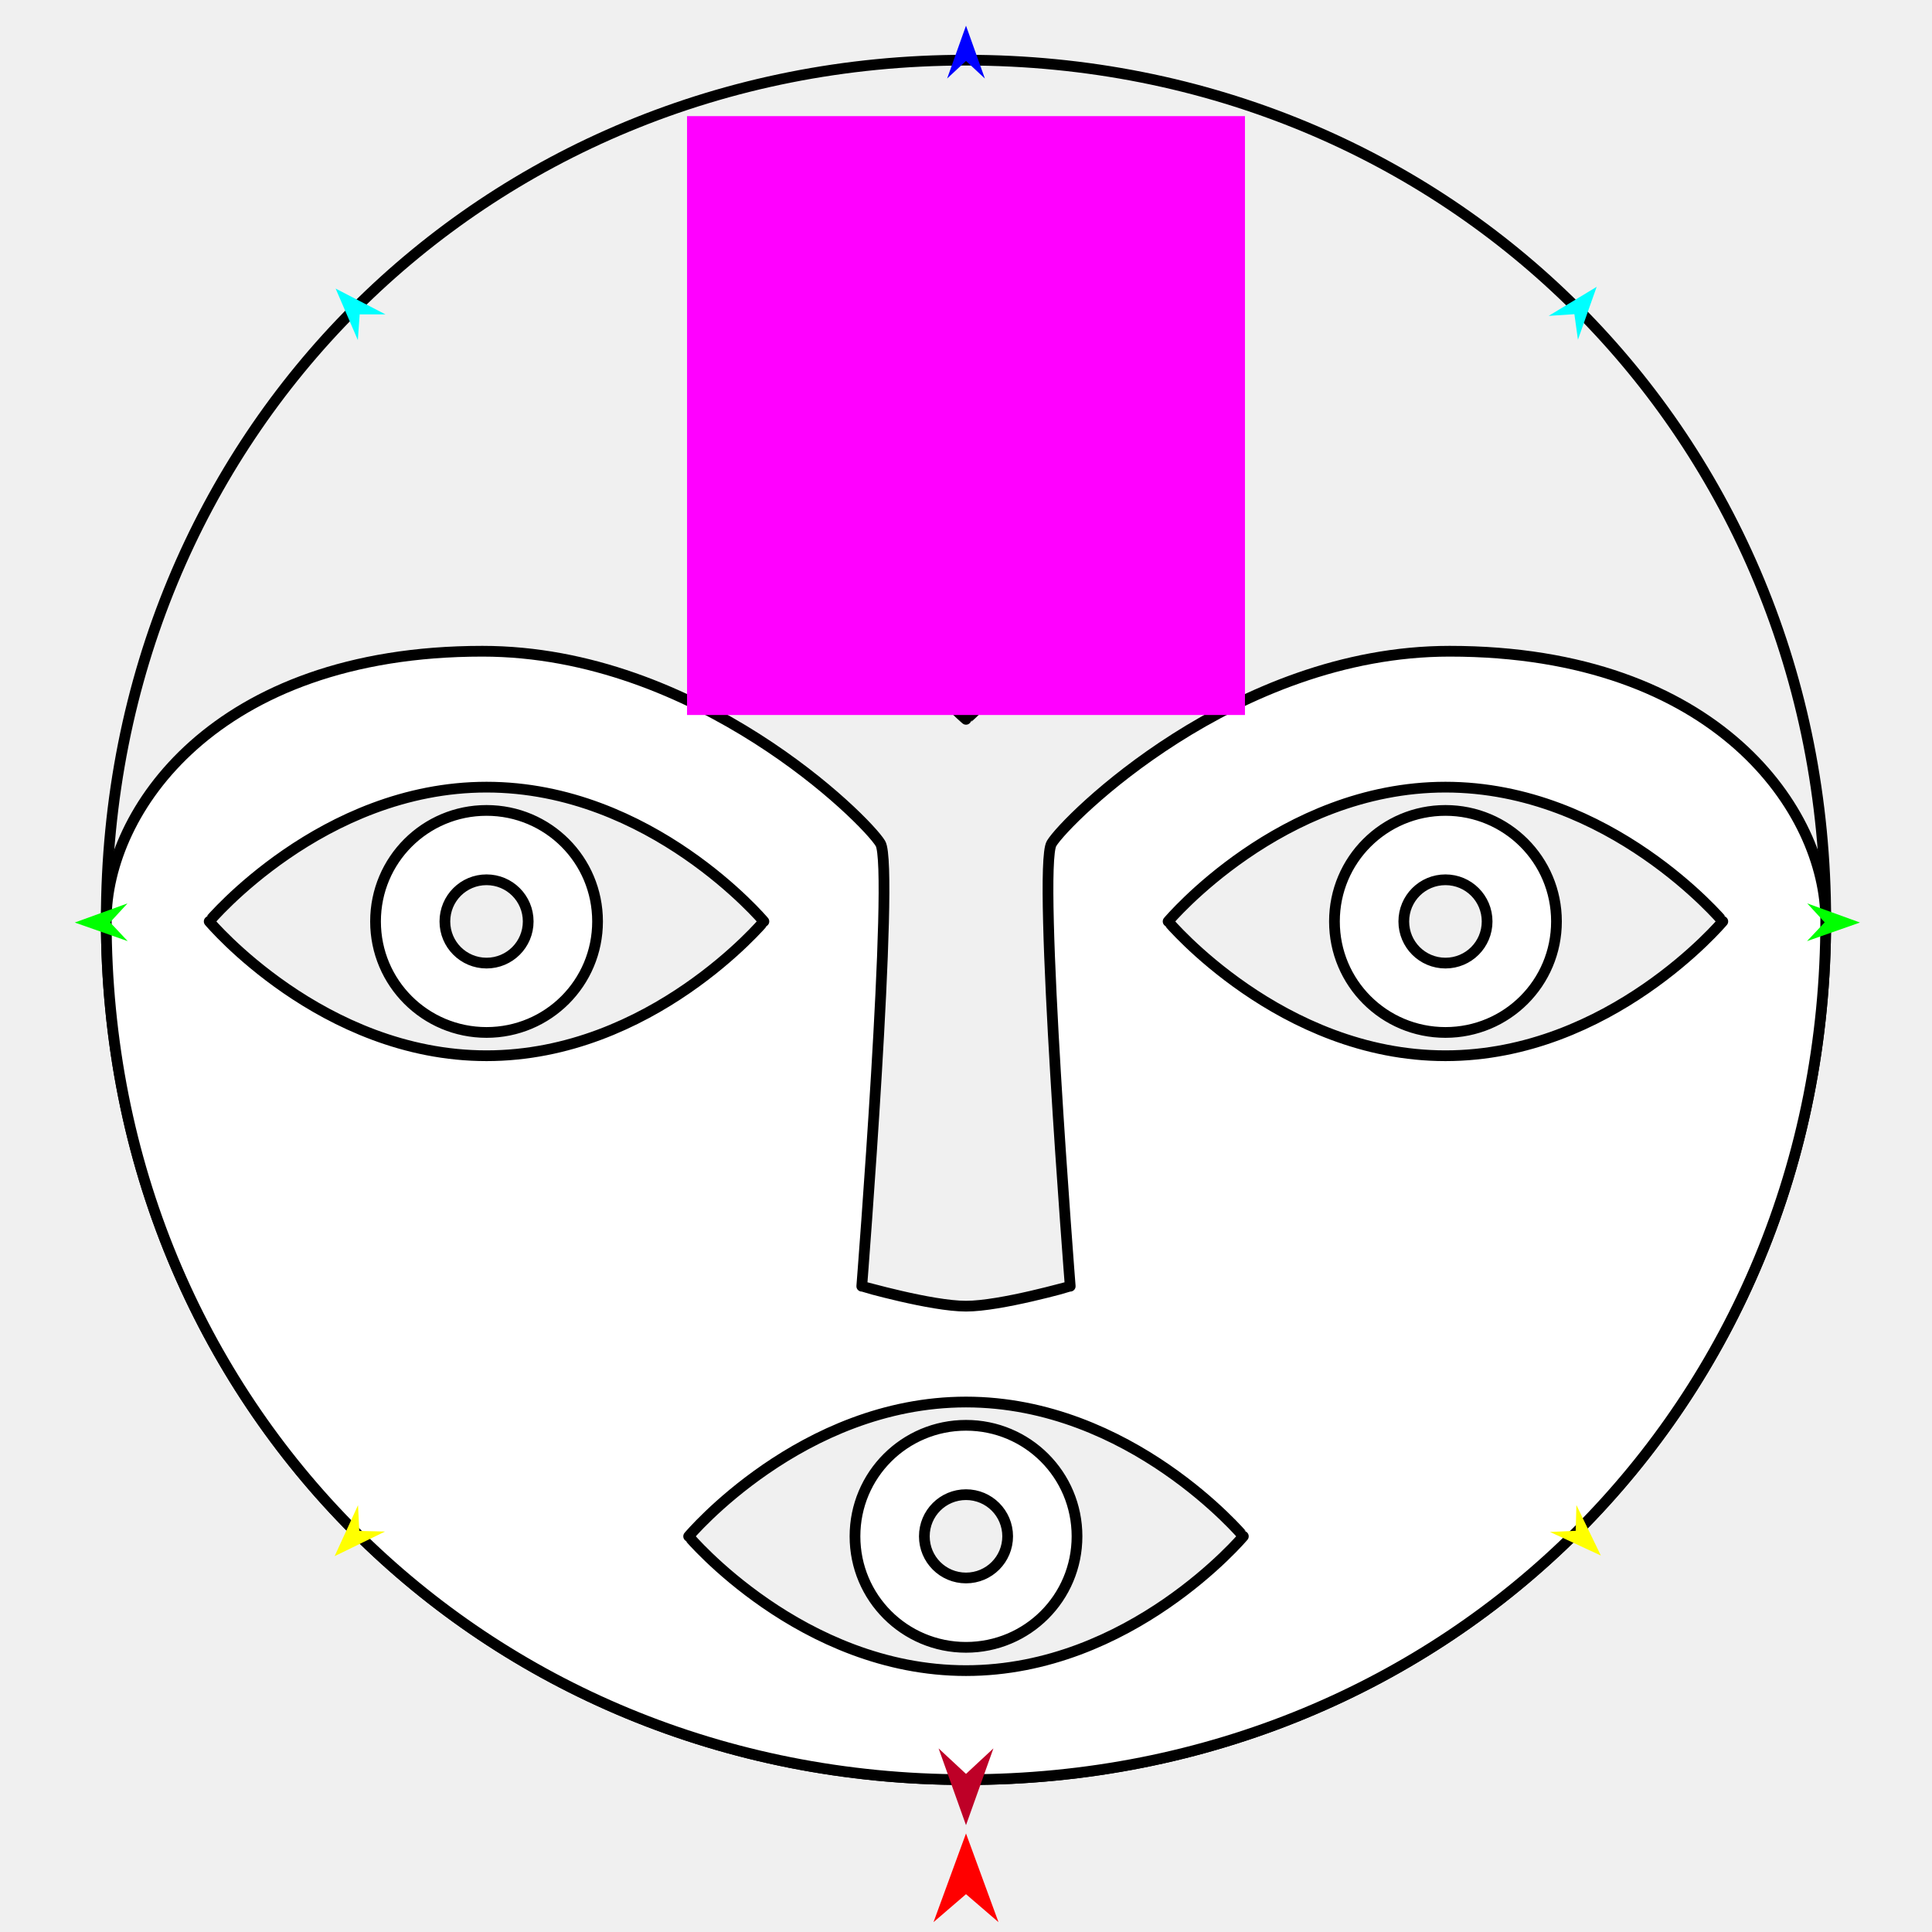
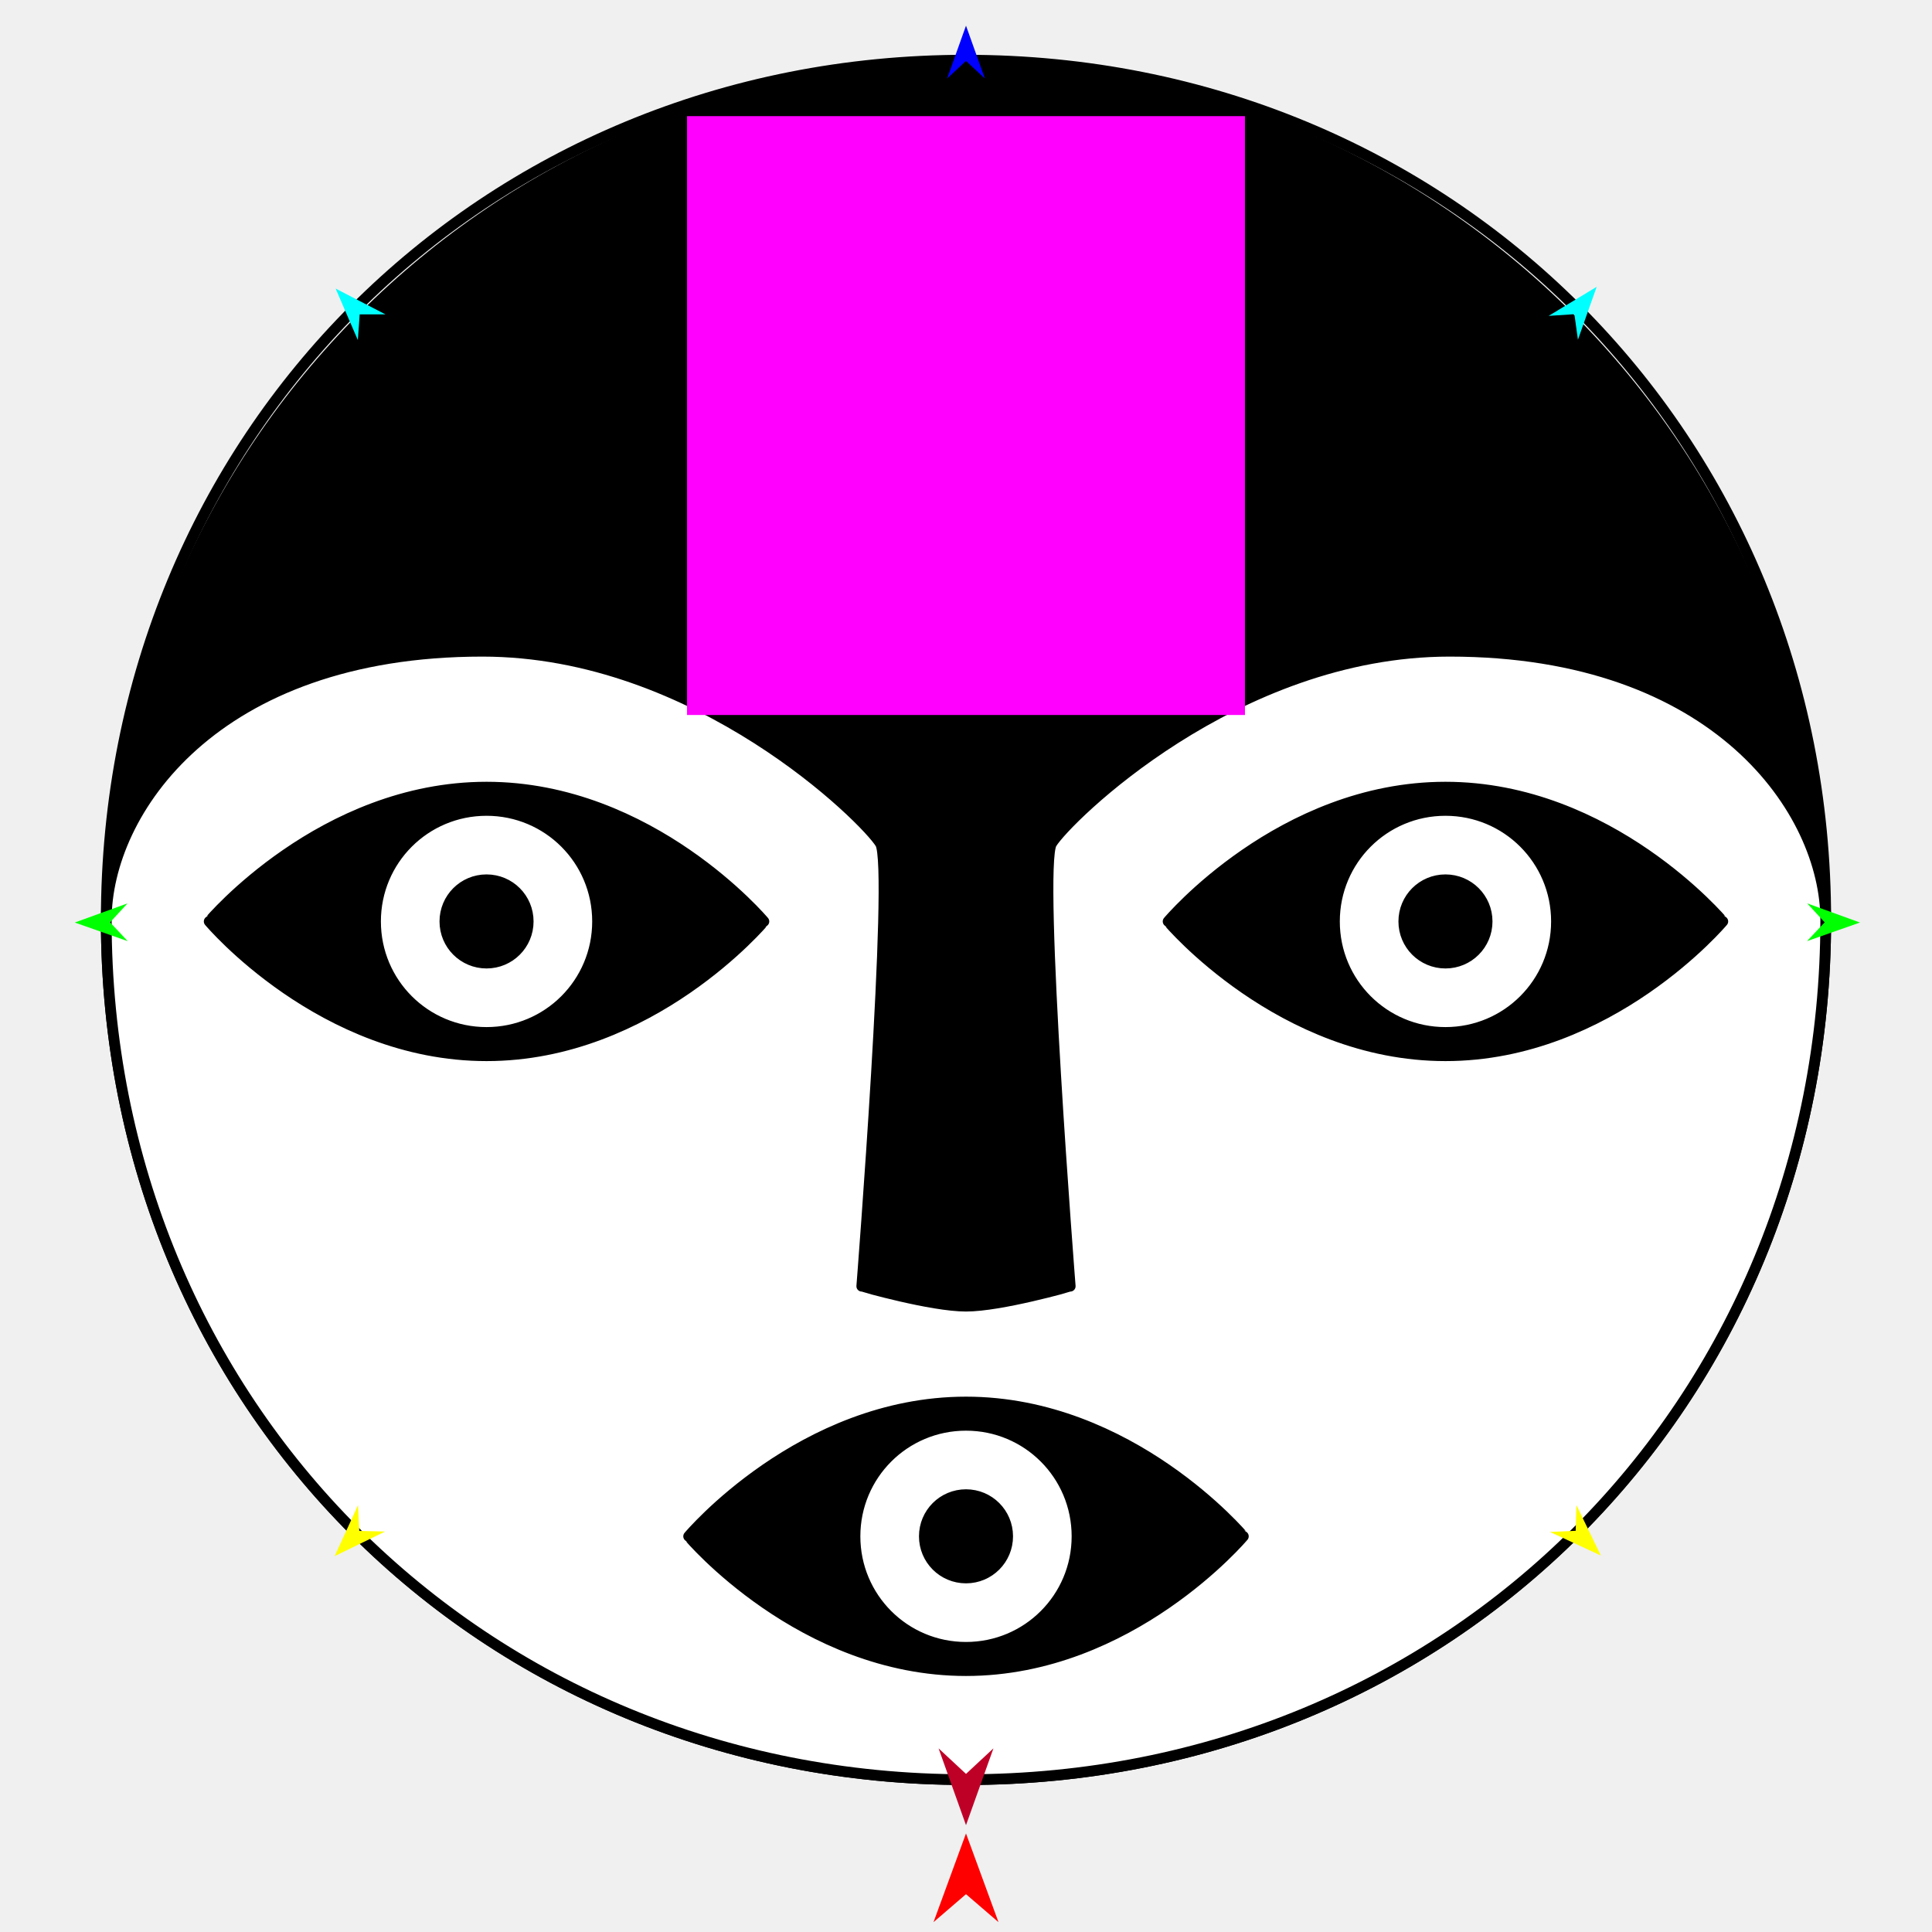
<svg xmlns="http://www.w3.org/2000/svg" version="1.1" id="Frame_0" width="720px" height="720px">
  <g id="face">
    <g id="face">
+       <path fill="#000000" fill-rule="evenodd" stroke="none" d="M 360.000 23.310 C 536.847 23.310 679.510 165.974 679.510 342.821 C 679.510 519.668 536.847 662.331 360.000 662.331 C 183.153 662.331 40.490 519.668 40.490 342.821 C 40.490 165.974 183.153 23.310 360.000 23.310 Z" />
      <path fill="none" stroke="#000000" stroke-width="4" stroke-linecap="round" stroke-linejoin="round" d="M 39.601 342.821 C 39.601 162.596 179.776 22.422 360.000 22.422 C 540.224 22.422 680.399 162.596 680.399 342.821 C 680.399 523.045 540.224 663.219 360.000 663.219 C 179.776 663.219 39.601 523.045 39.601 342.821 " />
      <path fill="#ffffff" fill-rule="evenodd" stroke="#000000" stroke-width="4" stroke-linecap="round" stroke-linejoin="round" d="M 375.524 572.541 C 375.524 563.949 368.593 557.017 360.000 557.017 C 351.407 557.017 344.476 563.949 344.476 572.541 C 344.476 581.134 351.408 588.065 360.000 588.065 C 368.592 588.065 375.524 581.134 375.524 572.541 M 401.372 572.541 C 401.372 549.642 382.899 531.169 360.000 531.169 C 337.101 531.169 318.628 549.642 318.628 572.541 C 318.628 595.441 337.101 613.914 360.000 613.914 C 382.899 613.914 401.372 595.441 401.372 572.541 M 463.360 572.541 C 463.350 572.536 421.351 522.494 360.000 522.494 C 298.649 522.494 256.650 572.536 256.640 572.541 C 256.650 572.546 298.649 622.588 360.000 622.588 C 421.351 622.588 463.350 572.546 463.360 572.541 M 554.204 343.393 C 554.204 334.800 547.272 327.869 538.680 327.869 C 530.088 327.868 523.156 334.800 523.156 343.393 C 523.156 351.985 530.088 358.917 538.680 358.917 C 547.272 358.917 554.204 351.985 554.204 343.393 M 580.052 343.393 C 580.052 320.494 561.579 302.021 538.680 302.021 C 515.781 302.021 497.308 320.494 497.308 343.393 C 497.308 366.292 515.781 384.765 538.680 384.765 C 561.579 384.765 580.052 366.292 580.052 343.393 M 642.040 343.393 C 642.030 343.388 600.031 293.346 538.680 293.346 C 477.329 293.346 435.330 343.388 435.320 343.393 C 435.330 343.398 477.329 393.440 538.680 393.440 C 600.031 393.440 642.030 343.398 642.040 343.393 M 165.796 343.393 C 165.796 334.800 172.728 327.868 181.320 327.869 C 189.913 327.869 196.844 334.800 196.844 343.393 C 196.844 351.985 189.913 358.917 181.320 358.917 C 172.728 358.917 165.796 351.985 165.796 343.393 M 139.948 343.393 C 139.948 320.494 158.421 302.021 181.320 302.021 C 204.220 302.021 222.693 320.494 222.693 343.393 C 222.693 366.292 204.220 384.765 181.320 384.765 C 158.421 384.765 139.948 366.292 139.948 343.393 M 77.960 343.393 C 77.970 343.388 119.969 293.346 181.320 293.346 C 242.671 293.346 284.670 343.388 284.680 343.393 C 284.670 343.398 242.671 393.440 181.320 393.440 C 119.969 393.440 77.970 343.398 77.960 343.393 M 179.776 242.696 C 79.651 242.696 39.601 302.771 39.601 342.821 C 39.601 523.333 179.776 663.219 360.000 663.219 C 540.224 663.219 680.399 523.333 680.399 342.821 C 680.399 302.771 640.349 242.696 540.224 242.696 C 460.125 242.696 397.178 305.507 391.888 314.341 C 386.585 323.198 398.840 479.319 398.841 479.335 C 398.837 479.336 372.941 486.769 360.000 486.769 C 347.059 486.769 321.163 479.336 321.159 479.335 C 321.160 479.319 333.415 323.198 328.112 314.341 C 322.822 305.507 259.875 242.696 179.776 242.696 Z" />
      <path fill="#ffffff" fill-rule="evenodd" stroke="#000000" stroke-width="4" stroke-linecap="round" stroke-linejoin="round" d="M 360.000 149.189 C 351.407 149.189 344.476 156.121 344.476 164.713 C 344.476 173.306 351.407 180.237 360.000 180.237 C 368.592 180.237 375.524 173.305 375.524 164.713 C 375.524 156.121 368.592 149.189 360.000 149.189 M 360.000 123.341 C 337.101 123.341 318.628 141.814 318.628 164.713 C 318.628 187.612 337.101 206.085 360.000 206.085 C 382.899 206.085 401.372 187.612 401.372 164.713 C 401.372 141.814 382.899 123.341 360.000 123.341 M 360.000 61.353 C 359.995 61.363 309.953 103.362 309.953 164.713 C 309.953 226.064 359.995 268.062 360.000 268.073 C 360.005 268.062 410.047 226.064 410.047 164.713 C 410.047 103.362 360.005 61.363 360.000 61.353 Z" />
    </g>
    <g id="specs_2">
      <path fill="#ff00ff" fill-rule="evenodd" stroke="none" d="M 256.040 266.454 C 256.061 266.454 463.939 266.454 463.960 266.454 C 463.960 266.432 463.960 43.301 463.960 43.279 C 463.939 43.279 256.061 43.279 256.040 43.279 C 256.040 43.301 256.040 266.432 256.040 266.454 Z" />
      <path fill="#ff0000" fill-rule="evenodd" stroke="none" d="M 360.000 683.274 C 360.001 683.278 372.106 716.325 372.107 716.328 C 372.106 716.327 360.001 705.910 360.000 705.909 C 359.999 705.910 347.894 716.327 347.893 716.328 C 347.894 716.325 359.999 683.278 360.000 683.274 Z" />
      <path fill="#0000ff" fill-rule="evenodd" stroke="none" d="M 360.000 9.568 C 360.001 9.569 367.032 29.257 367.033 29.259 C 367.032 29.259 360.001 22.717 360.000 22.716 C 359.999 22.717 352.968 29.259 352.967 29.259 C 352.968 29.257 359.999 9.569 360.000 9.568 Z" />
      <path fill="#00ff00" fill-rule="evenodd" stroke="none" d="M 27.865 343.799 C 27.867 343.798 47.520 336.667 47.522 336.667 C 47.521 336.667 41.014 343.732 41.014 343.733 C 41.014 343.733 47.592 350.731 47.592 350.732 C 47.590 350.731 27.867 343.800 27.865 343.799 Z" />
      <path fill="#ffff00" fill-rule="evenodd" stroke="none" d="M 124.702 579.936 C 124.703 579.934 133.429 560.936 133.429 560.934 C 133.429 560.935 133.889 570.529 133.889 570.530 C 133.890 570.530 143.491 570.762 143.492 570.762 C 143.490 570.763 124.704 579.935 124.702 579.936 Z" />
      <path fill="#ffff00" fill-rule="evenodd" stroke="none" d="M 596.589 579.703 C 596.588 579.701 587.483 560.882 587.482 560.880 C 587.482 560.881 587.215 570.482 587.215 570.483 C 587.214 570.483 577.619 570.908 577.619 570.908 C 577.620 570.909 596.587 579.702 596.589 579.703 Z" />
      <path fill="#00ff00" fill-rule="evenodd" stroke="none" d="M 693.153 343.799 C 693.151 343.798 673.499 336.667 673.497 336.667 C 673.498 336.667 680.004 343.732 680.005 343.733 C 680.004 343.733 673.427 350.731 673.426 350.732 C 673.428 350.731 693.151 343.800 693.153 343.799 Z" />
      <path fill="#00ffff" fill-rule="evenodd" stroke="none" d="M 595.031 106.890 C 595.031 106.892 588.051 126.599 588.051 126.601 C 588.051 126.600 586.729 117.087 586.729 117.086 C 586.728 117.086 577.145 117.719 577.144 117.719 C 577.146 117.718 595.030 106.892 595.031 106.890 Z" />
      <path fill="#00ffff" fill-rule="evenodd" stroke="none" d="M 125.077 107.544 C 125.078 107.546 133.356 126.743 133.357 126.745 C 133.357 126.744 134.041 117.164 134.041 117.163 C 134.042 117.163 143.646 117.156 143.647 117.156 C 143.645 117.155 125.079 107.545 125.077 107.544 Z" />
      <path fill="#be0027" fill-rule="evenodd" stroke="none" d="M 360.000 680.182 C 360.001 680.179 370.217 651.573 370.218 651.571 C 370.217 651.571 360.001 661.077 360.000 661.078 C 359.999 661.077 349.783 651.571 349.782 651.571 C 349.783 651.573 359.999 680.179 360.000 680.182 Z" />
    </g>
  </g>
</svg>
